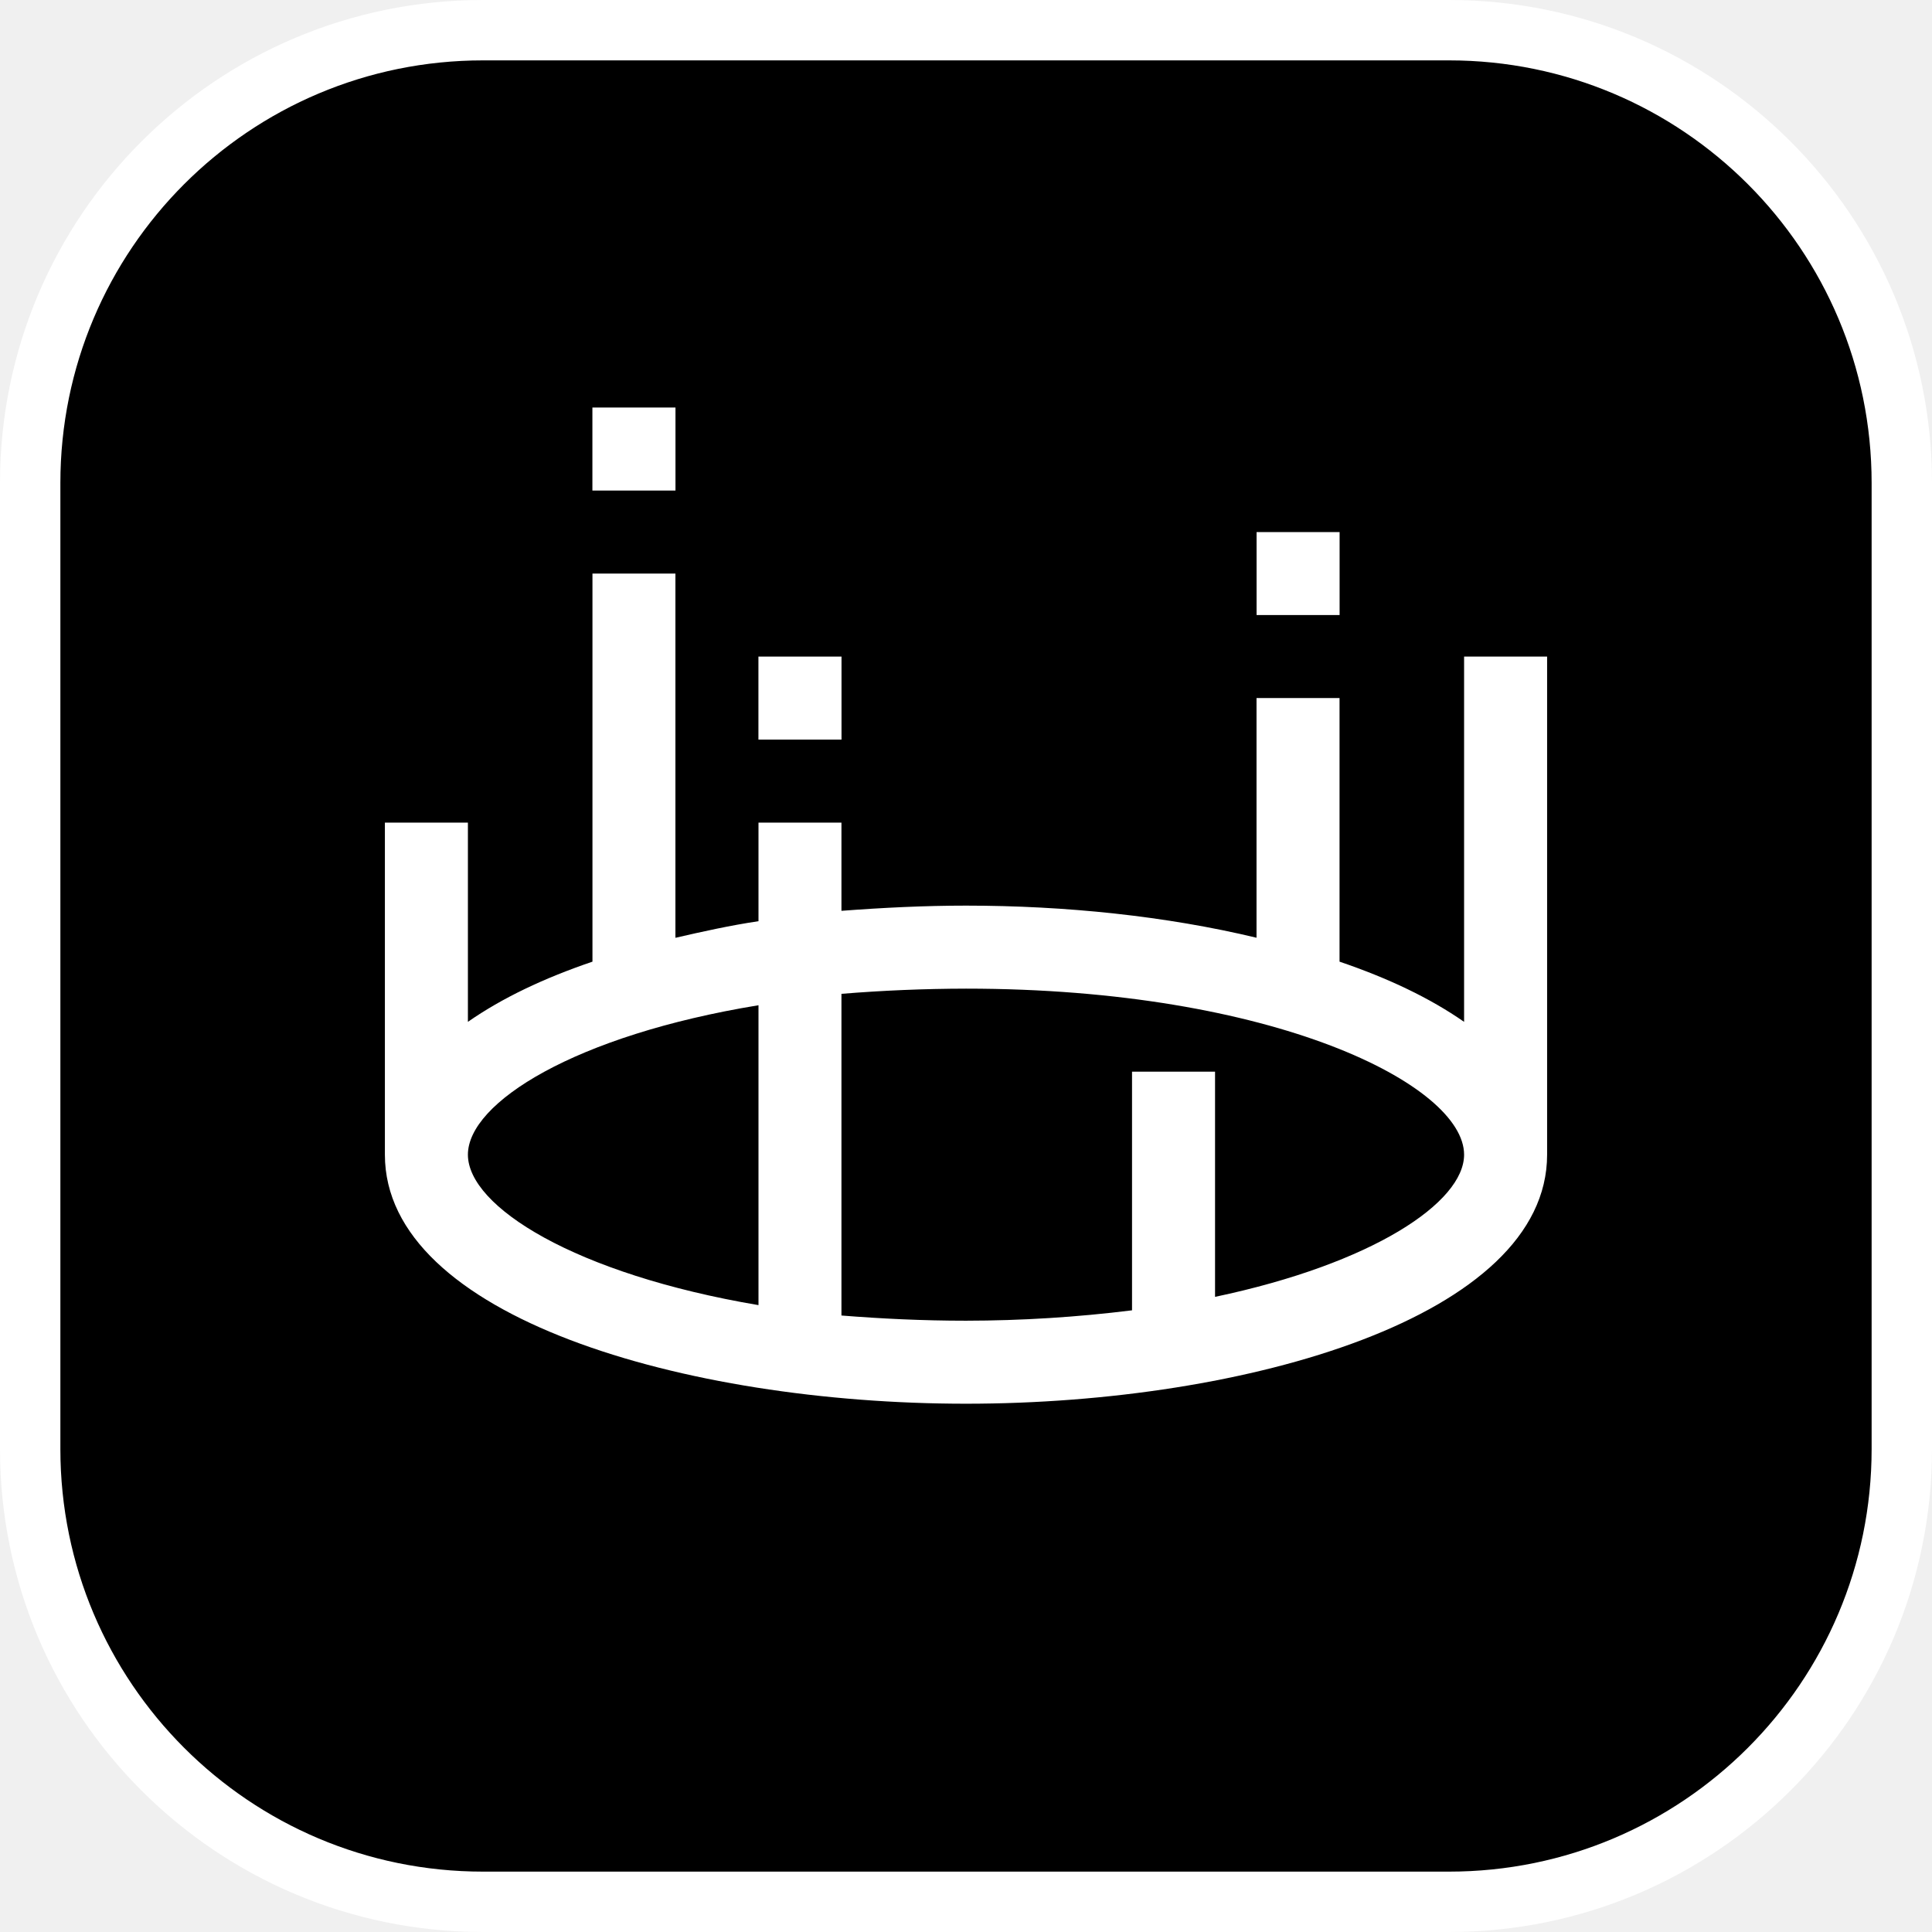
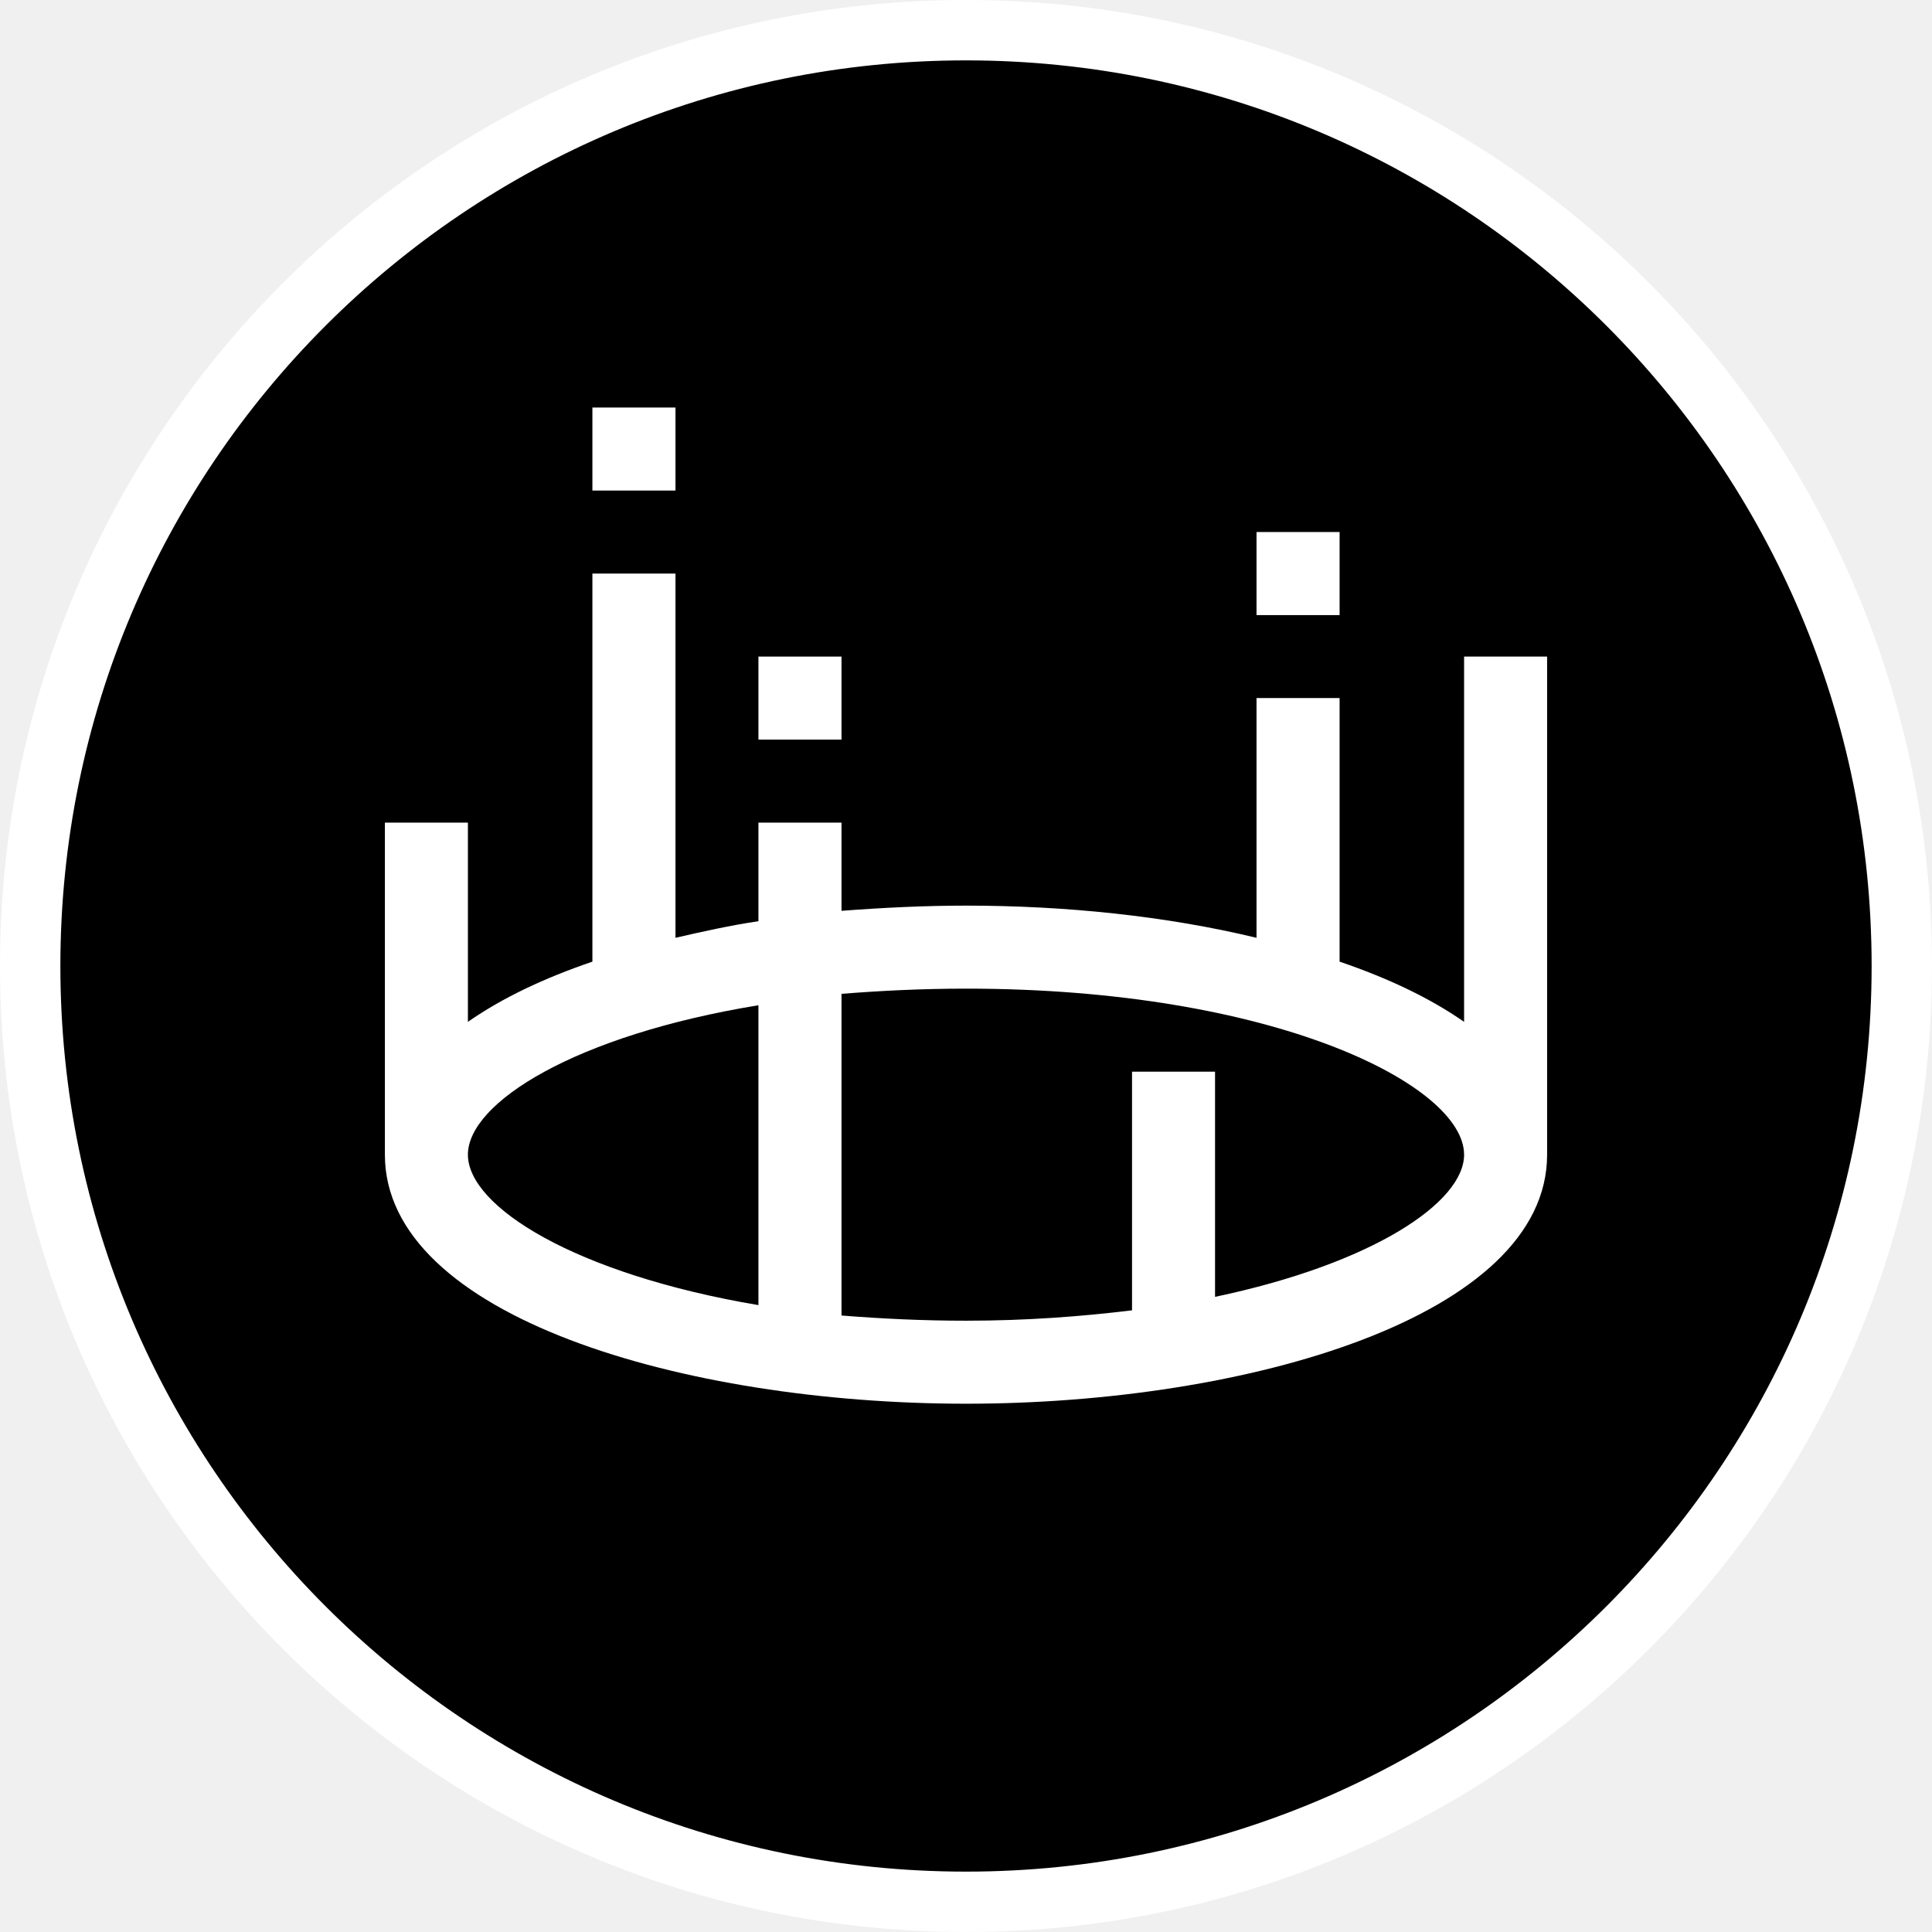
- <svg xmlns="http://www.w3.org/2000/svg" width="32" height="32" fill="none" viewBox="0 0 32 32">
-   <rect width="31" height="31" x=".5" y=".5" fill="#000" stroke="#fff" stroke-linejoin="round" rx="7.5" />
-   <path fill="#fff" d="M22.188 8.813h-1.375v1.374h1.375V8.813Zm-11-2.063H9.812v1.375h1.376V6.75Zm2.75 4.125h-1.376v1.375h1.376v-1.375Z" />
-   <path fill="#fff" d="M24.25 10.875v6.05c-.567-.395-1.255-.722-2.063-.997v-4.366h-1.375v3.97C19.317 15.173 17.65 15 16 15c-.688 0-1.375.034-2.063.086v-1.461h-1.374v1.633c-.465.069-.929.172-1.376.275V9.5H9.813v6.428c-.808.275-1.496.602-2.063.997v-3.3H6.375v5.5c0 2.681 4.967 4.125 9.625 4.125s9.625-1.444 9.625-4.125v-8.25H24.25Zm-16.5 8.25c0-.86 1.77-1.977 4.813-2.475v4.967c-3.043-.515-4.813-1.633-4.813-2.492Zm12.375 2.355v-3.73H18.75v3.953a22.45 22.45 0 0 1-2.75.172c-.722 0-1.41-.034-2.063-.086v-5.328A25.934 25.934 0 0 1 16 16.375c5.105 0 8.25 1.598 8.25 2.75 0 .79-1.512 1.805-4.125 2.355Z" />
+ <svg xmlns="http://www.w3.org/2000/svg" width="32" height="32" viewBox="0 0 32 32" fill="none">
+   <path d="M16 31.5C7.44 31.5 0.5 24.56 0.5 16C0.5 7.44 7.44 0.5 16 0.5C24.56 0.5 31.5 7.44 31.5 16C31.5 24.56 24.56 31.5 16 31.5Z" fill="#000" stroke="#fff" stroke-linejoin="round" />
+   <path d="M22.188 8.812H20.812V10.188H22.188V8.812Z" fill="#fff" />
+   <path d="M11.188 6.75H9.812V8.125H11.188V6.75Z" fill="#fff" />
+   <path d="M13.938 10.875H12.562V12.25H13.938V10.875Z" fill="#fff" />
+   <path d="M24.25 10.875V16.925C23.683 16.53 22.995 16.203 22.188 15.928V11.562H20.812V15.533C19.317 15.172 17.65 15 16 15C15.312 15 14.625 15.034 13.938 15.086V13.625H12.562V15.258C12.098 15.327 11.634 15.43 11.188 15.533V9.5H9.812V15.928C9.005 16.203 8.317 16.53 7.75 16.925V13.625H6.375V19.125C6.375 21.806 11.342 23.25 16 23.25C20.658 23.25 25.625 21.806 25.625 19.125V10.875H24.25ZM7.75 19.125C7.75 18.266 9.52 17.148 12.562 16.65V21.617C9.52 21.102 7.75 19.984 7.75 19.125ZM20.125 21.48V17.75H18.75V21.703C17.908 21.806 16.997 21.875 16 21.875C15.278 21.875 14.591 21.841 13.938 21.789V16.461C14.591 16.409 15.278 16.375 16 16.375C21.105 16.375 24.25 17.973 24.25 19.125C24.25 19.916 22.738 20.93 20.125 21.48Z" fill="#fff" />
</svg>
